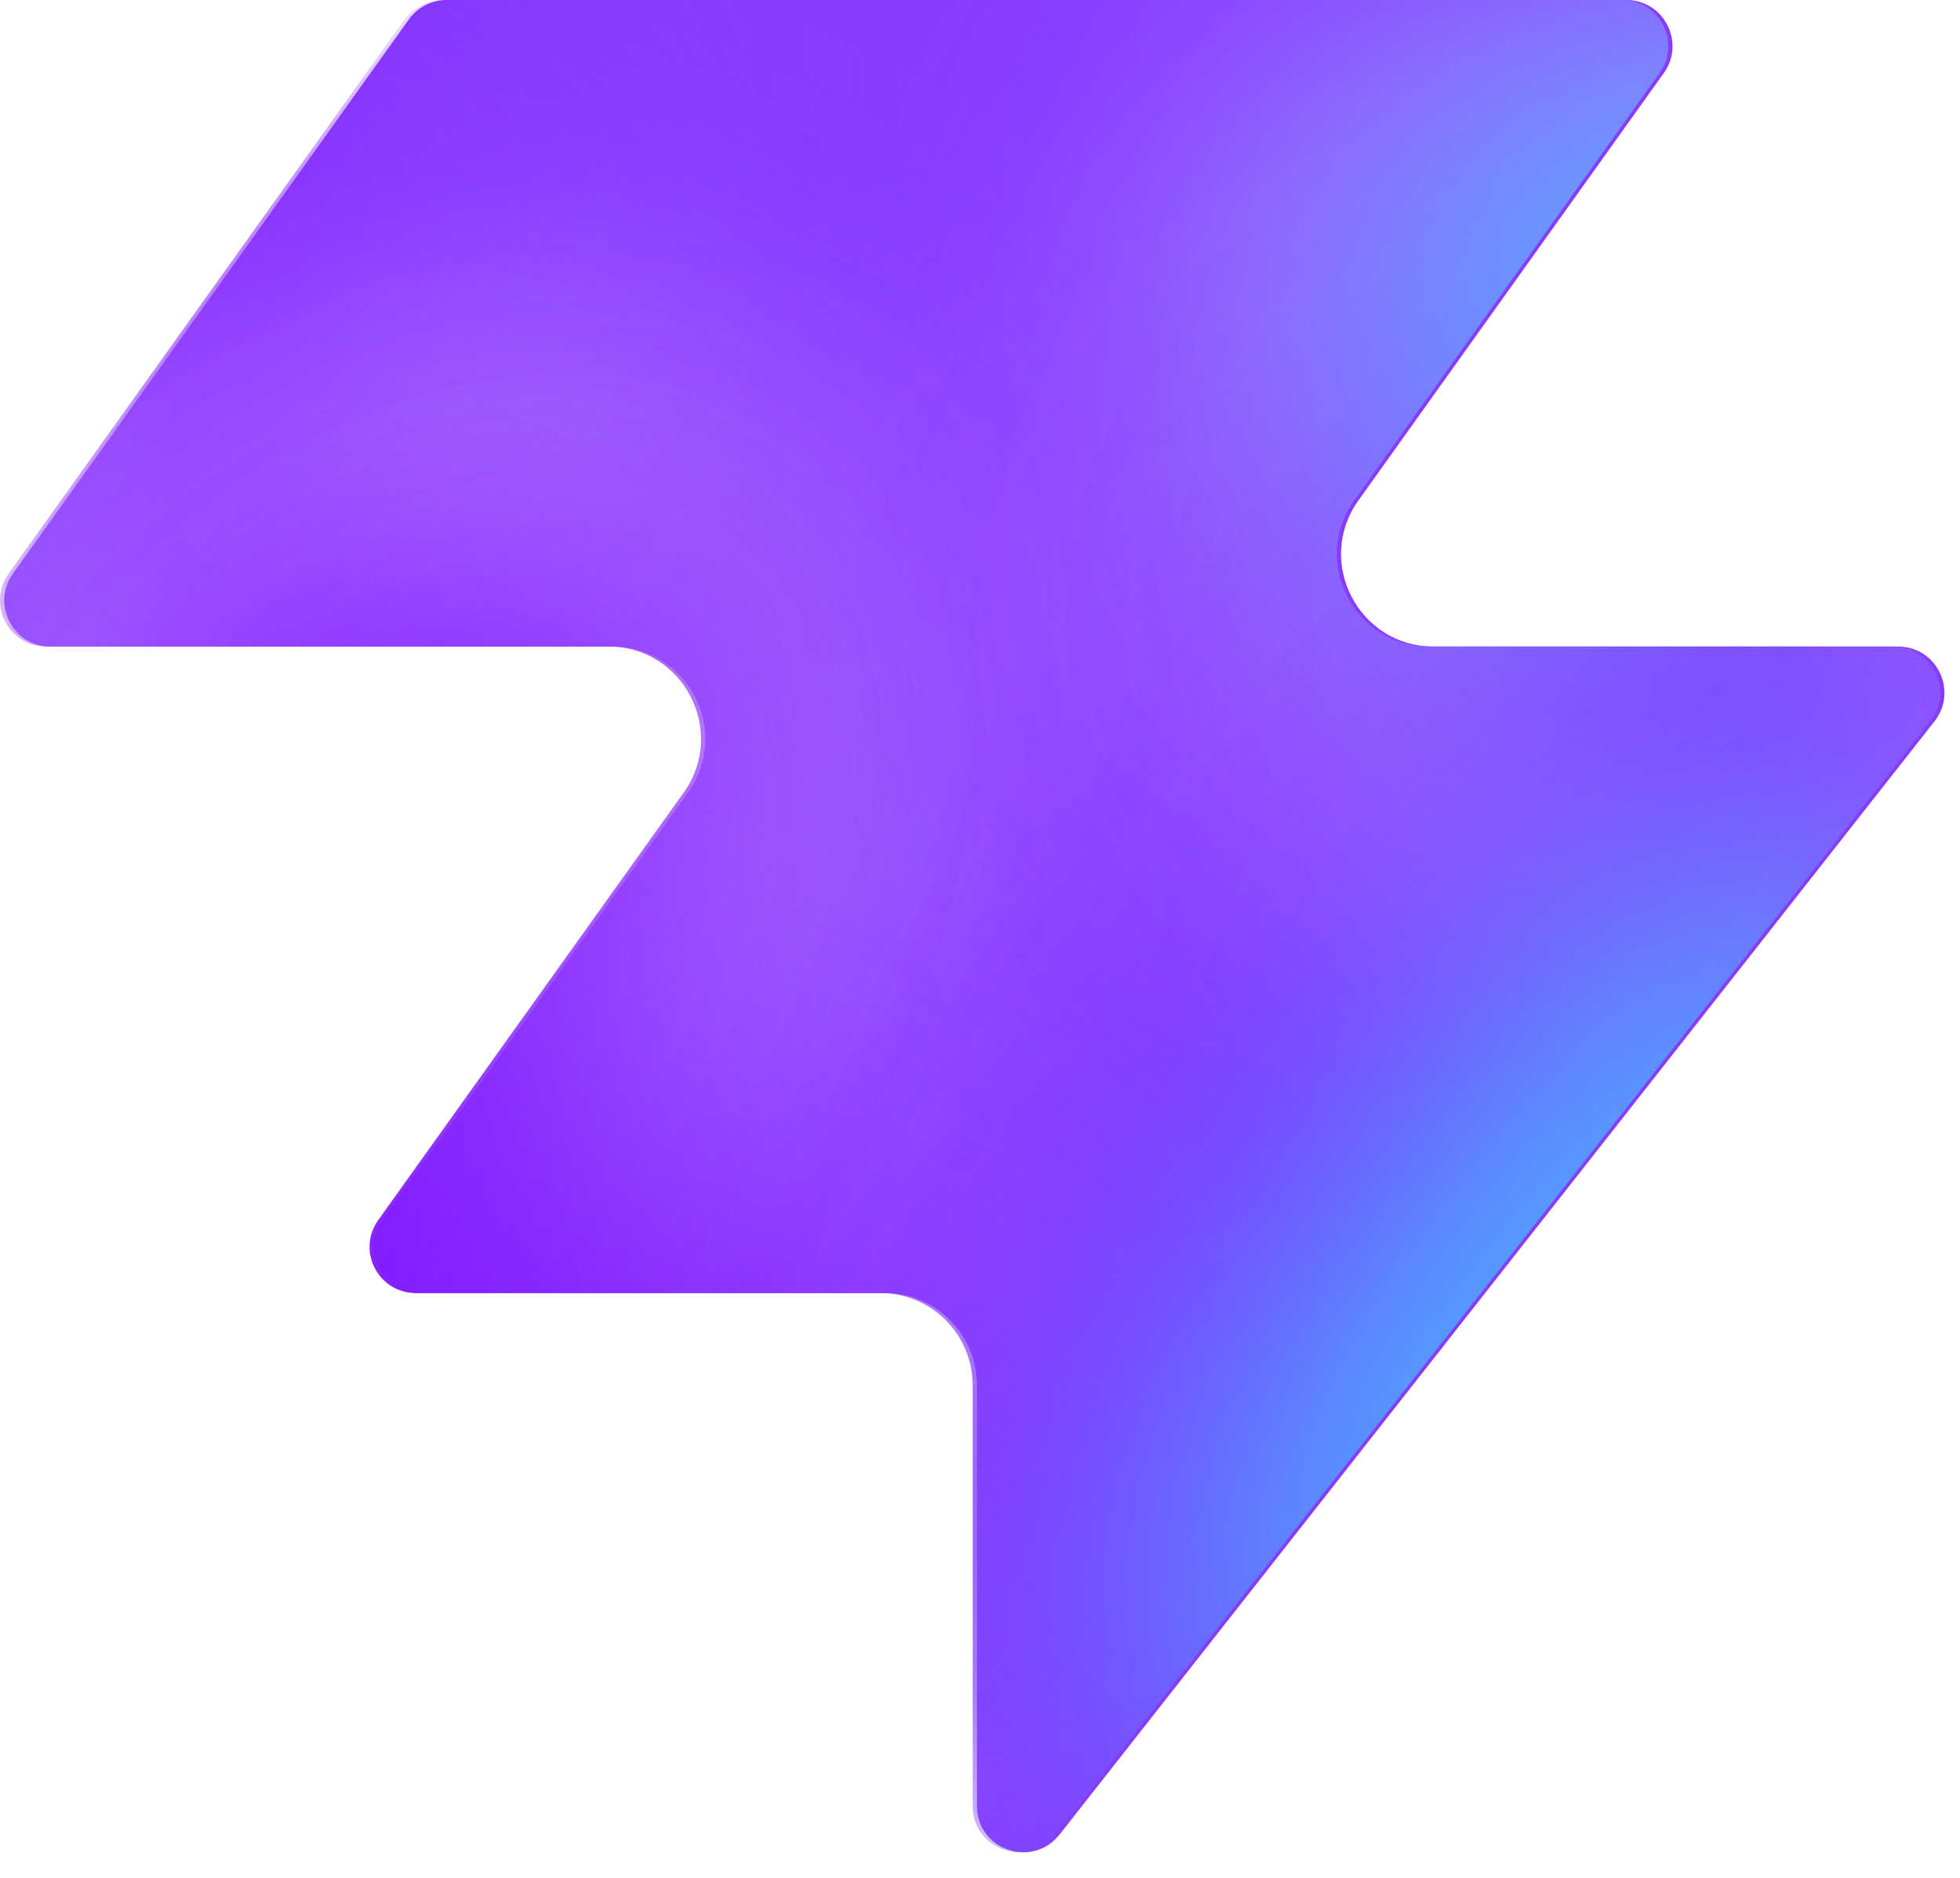
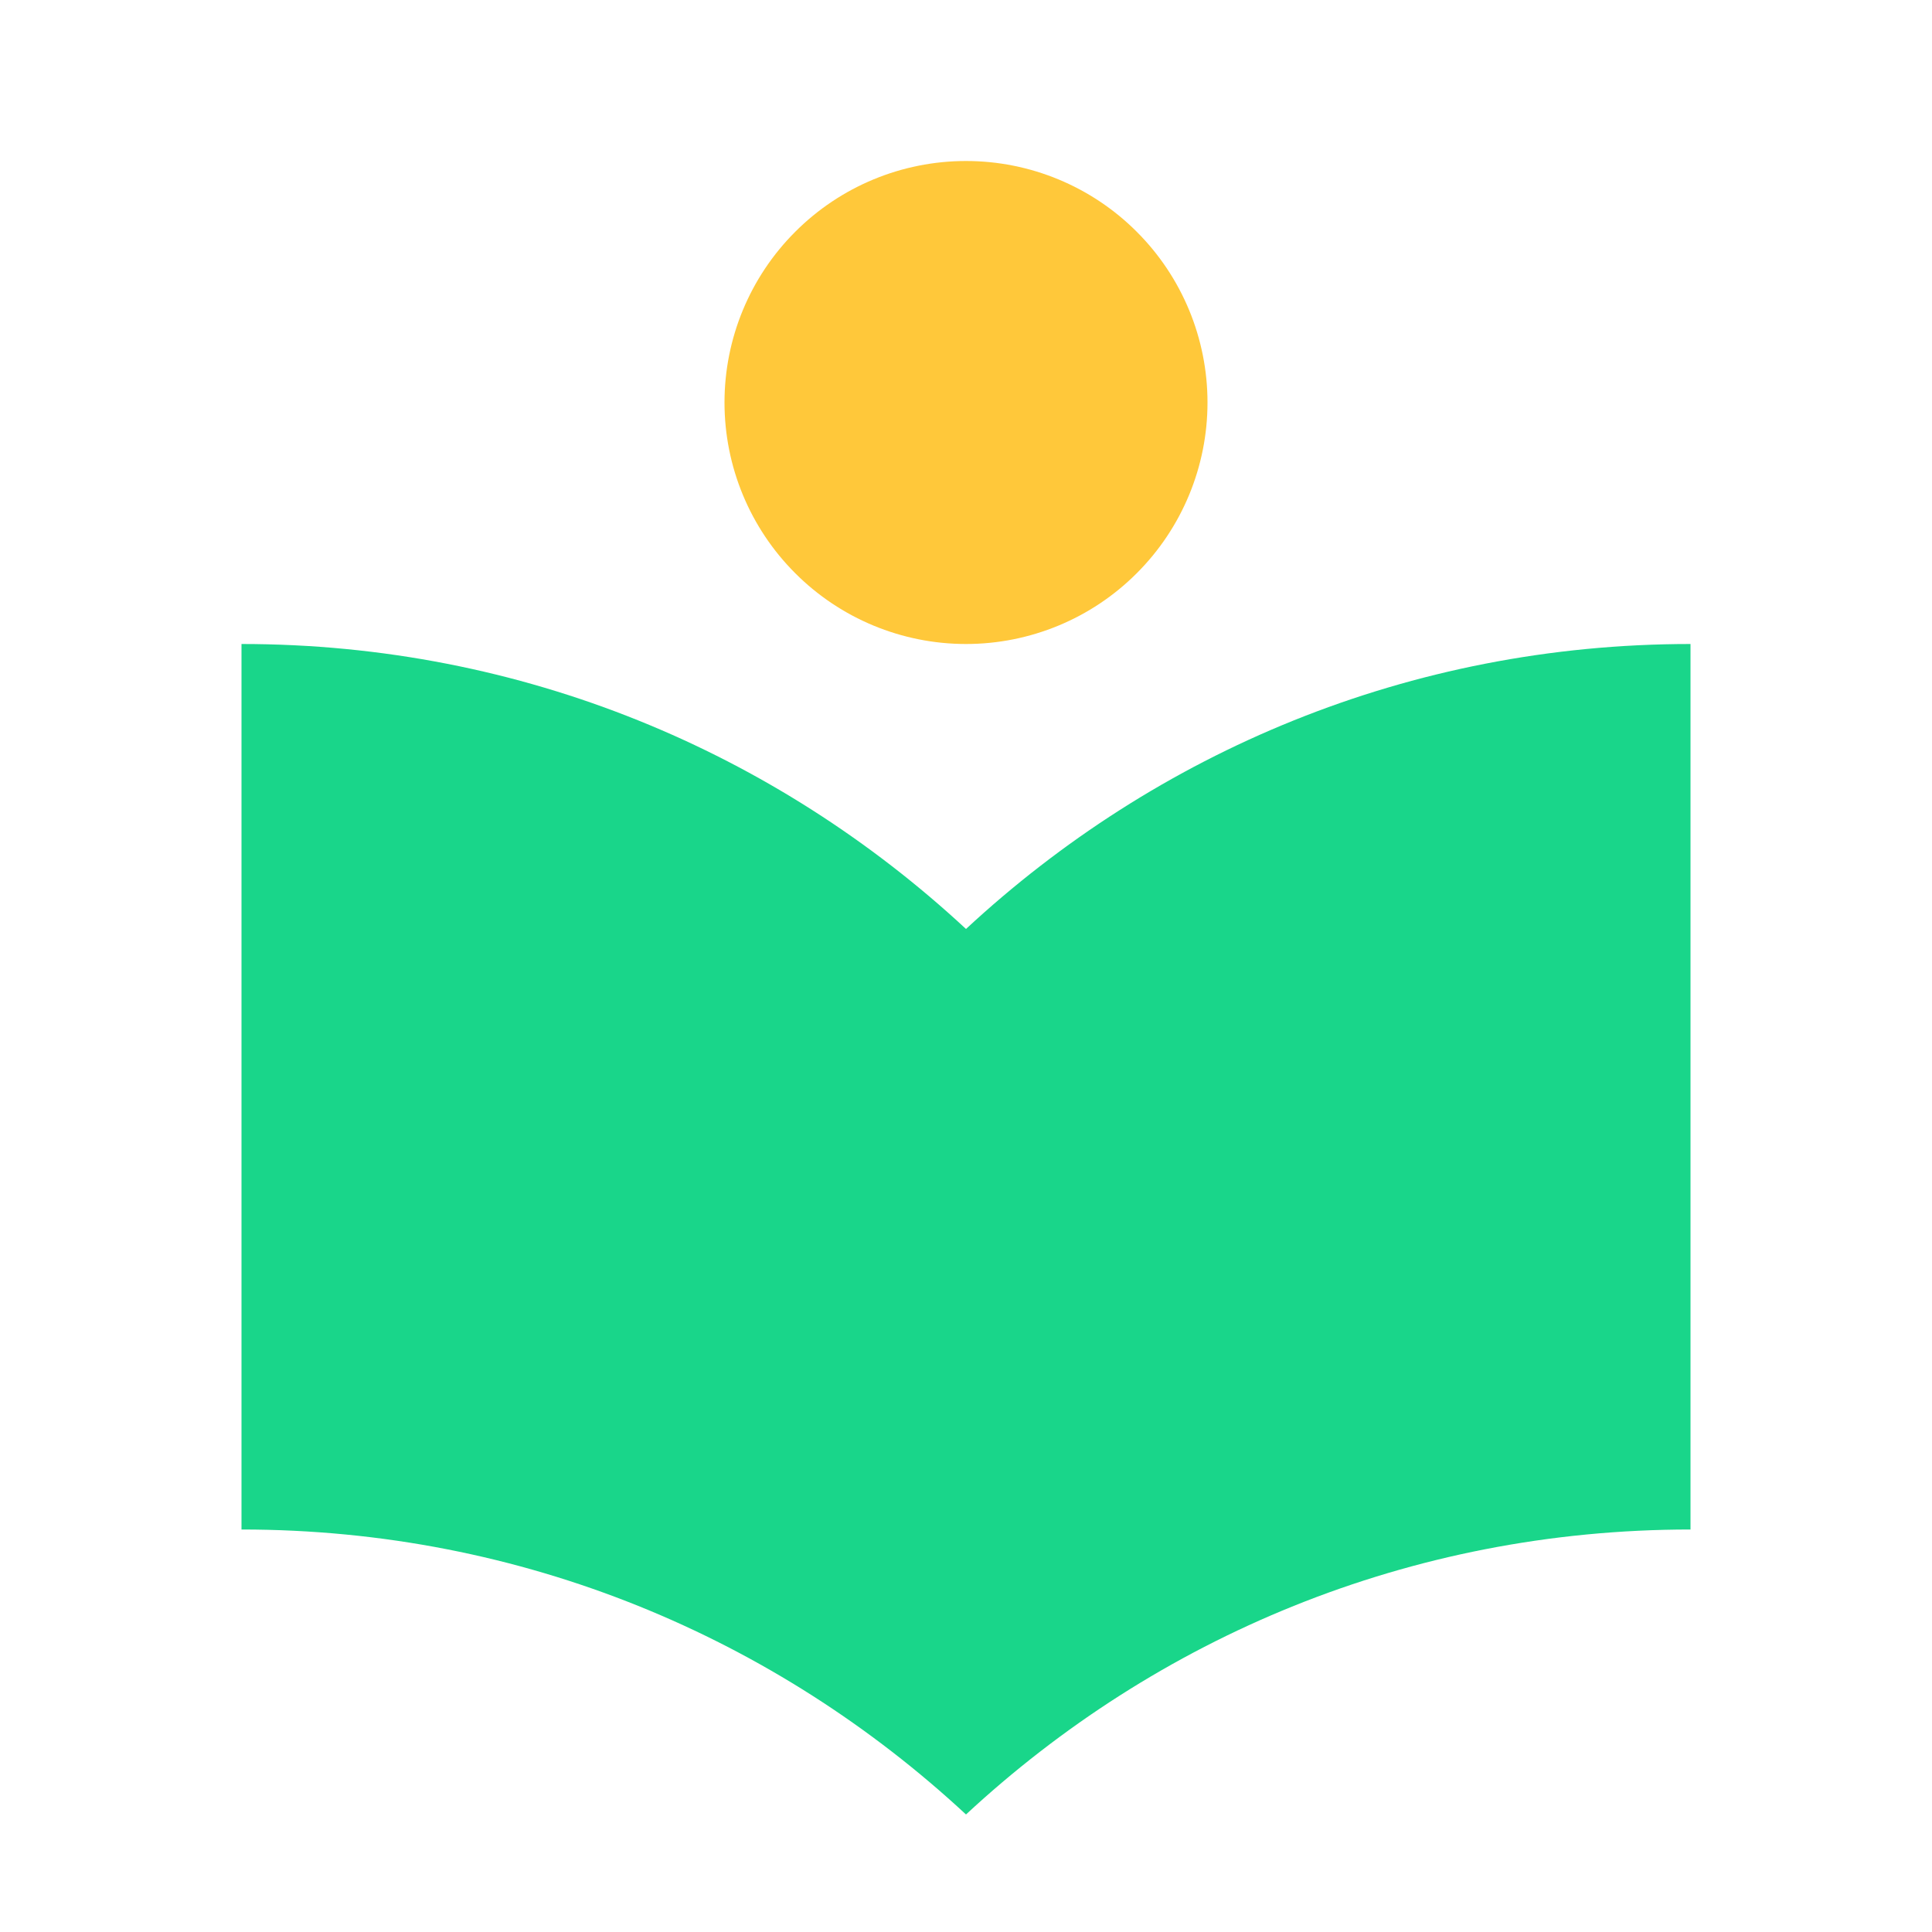
- <svg xmlns="http://www.w3.org/2000/svg" width="48" height="46" fill="none" viewBox="0 0 48 46">
-   <path fill="#863bff" d="M25.946 44.938c-.664.845-2.021.375-2.021-.698V33.937a2.26 2.26 0 0 0-2.262-2.262H10.287c-.92 0-1.456-1.04-.92-1.788l7.48-10.471c1.07-1.497 0-3.578-1.842-3.578H1.237c-.92 0-1.456-1.04-.92-1.788L10.013.474c.214-.297.556-.474.92-.474h28.894c.92 0 1.456 1.04.92 1.788l-7.48 10.471c-1.07 1.498 0 3.579 1.842 3.579h11.377c.943 0 1.473 1.088.89 1.83L25.947 44.94z" style="fill:#863bff;fill:color(display-p3 .525 .23 1);fill-opacity:1" />
-   <mask id="a" width="48" height="46" x="0" y="0" maskUnits="userSpaceOnUse" style="mask-type:alpha">
-     <path fill="#000" d="M25.842 44.938c-.664.844-2.021.375-2.021-.698V33.937a2.26 2.26 0 0 0-2.262-2.262H10.183c-.92 0-1.456-1.04-.92-1.788l7.48-10.471c1.07-1.498 0-3.579-1.842-3.579H1.133c-.92 0-1.456-1.04-.92-1.787L9.91.473c.214-.297.556-.474.92-.474h28.894c.92 0 1.456 1.04.92 1.788l-7.48 10.471c-1.07 1.498 0 3.578 1.842 3.578h11.377c.943 0 1.473 1.088.89 1.832L25.843 44.94z" style="fill:#000;fill-opacity:1" />
-   </mask>
-   <g mask="url(#a)">
-     <g filter="url(#b)">
-       <ellipse cx="5.508" cy="14.704" fill="#ede6ff" rx="5.508" ry="14.704" style="fill:#ede6ff;fill:color(display-p3 .927 .903 1);fill-opacity:1" transform="matrix(.00324 1 1 -.00324 -4.47 31.516)" />
-     </g>
-     <g filter="url(#c)">
-       <ellipse cx="10.399" cy="29.851" fill="#ede6ff" rx="10.399" ry="29.851" style="fill:#ede6ff;fill:color(display-p3 .927 .903 1);fill-opacity:1" transform="matrix(.00324 1 1 -.00324 -39.328 7.883)" />
-     </g>
-     <g filter="url(#d)">
-       <ellipse cx="5.508" cy="30.487" fill="#7e14ff" rx="5.508" ry="30.487" style="fill:#7e14ff;fill:color(display-p3 .492 .077 1);fill-opacity:1" transform="rotate(89.814 -25.913 -14.639)scale(1 -1)" />
-     </g>
-     <g filter="url(#e)">
-       <ellipse cx="5.508" cy="30.599" fill="#7e14ff" rx="5.508" ry="30.599" style="fill:#7e14ff;fill:color(display-p3 .492 .077 1);fill-opacity:1" transform="rotate(89.814 -32.644 -3.334)scale(1 -1)" />
-     </g>
-     <g filter="url(#f)">
-       <ellipse cx="5.508" cy="30.599" fill="#7e14ff" rx="5.508" ry="30.599" style="fill:#7e14ff;fill:color(display-p3 .492 .077 1);fill-opacity:1" transform="matrix(.00324 1 1 -.00324 -34.34 30.47)" />
-     </g>
-     <g filter="url(#g)">
-       <ellipse cx="14.072" cy="22.078" fill="#ede6ff" rx="14.072" ry="22.078" style="fill:#ede6ff;fill:color(display-p3 .927 .903 1);fill-opacity:1" transform="rotate(93.35 24.506 48.493)scale(-1 1)" />
-     </g>
-     <g filter="url(#h)">
-       <ellipse cx="3.47" cy="21.501" fill="#7e14ff" rx="3.47" ry="21.501" style="fill:#7e14ff;fill:color(display-p3 .492 .077 1);fill-opacity:1" transform="rotate(89.009 28.708 47.59)scale(-1 1)" />
-     </g>
-     <g filter="url(#i)">
-       <ellipse cx="3.47" cy="21.501" fill="#7e14ff" rx="3.47" ry="21.501" style="fill:#7e14ff;fill:color(display-p3 .492 .077 1);fill-opacity:1" transform="rotate(89.009 28.708 47.59)scale(-1 1)" />
-     </g>
-     <g filter="url(#j)">
-       <ellipse cx=".387" cy="8.972" fill="#7e14ff" rx="4.407" ry="29.108" style="fill:#7e14ff;fill:color(display-p3 .492 .077 1);fill-opacity:1" transform="rotate(39.51 .387 8.972)" />
-     </g>
-     <g filter="url(#k)">
-       <ellipse cx="47.523" cy="-6.092" fill="#7e14ff" rx="4.407" ry="29.108" style="fill:#7e14ff;fill:color(display-p3 .492 .077 1);fill-opacity:1" transform="rotate(37.892 47.523 -6.092)" />
-     </g>
-     <g filter="url(#l)">
-       <ellipse cx="41.412" cy="6.333" fill="#47bfff" rx="5.971" ry="9.665" style="fill:#47bfff;fill:color(display-p3 .28 .748 1);fill-opacity:1" transform="rotate(37.892 41.412 6.333)" />
-     </g>
-     <g filter="url(#m)">
-       <ellipse cx="-1.879" cy="38.332" fill="#7e14ff" rx="4.407" ry="29.108" style="fill:#7e14ff;fill:color(display-p3 .492 .077 1);fill-opacity:1" transform="rotate(37.892 -1.88 38.332)" />
-     </g>
-     <g filter="url(#n)">
-       <ellipse cx="-1.879" cy="38.332" fill="#7e14ff" rx="4.407" ry="29.108" style="fill:#7e14ff;fill:color(display-p3 .492 .077 1);fill-opacity:1" transform="rotate(37.892 -1.88 38.332)" />
-     </g>
-     <g filter="url(#o)">
-       <ellipse cx="35.651" cy="29.907" fill="#7e14ff" rx="4.407" ry="29.108" style="fill:#7e14ff;fill:color(display-p3 .492 .077 1);fill-opacity:1" transform="rotate(37.892 35.651 29.907)" />
-     </g>
-     <g filter="url(#p)">
-       <ellipse cx="38.418" cy="32.4" fill="#47bfff" rx="5.971" ry="15.297" style="fill:#47bfff;fill:color(display-p3 .28 .748 1);fill-opacity:1" transform="rotate(37.892 38.418 32.4)" />
-     </g>
-   </g>
-   <defs>
-     <filter id="b" width="60.045" height="41.654" x="-19.77" y="16.149" color-interpolation-filters="sRGB" filterUnits="userSpaceOnUse">
-       <feFlood flood-opacity="0" result="BackgroundImageFix" />
-       <feBlend in="SourceGraphic" in2="BackgroundImageFix" result="shape" />
-       <feGaussianBlur result="effect1_foregroundBlur_2002_17158" stdDeviation="7.659" />
-     </filter>
-     <filter id="c" width="90.34" height="51.437" x="-54.613" y="-7.533" color-interpolation-filters="sRGB" filterUnits="userSpaceOnUse">
-       <feFlood flood-opacity="0" result="BackgroundImageFix" />
-       <feBlend in="SourceGraphic" in2="BackgroundImageFix" result="shape" />
-       <feGaussianBlur result="effect1_foregroundBlur_2002_17158" stdDeviation="7.659" />
-     </filter>
-     <filter id="d" width="79.355" height="29.4" x="-49.64" y="2.03" color-interpolation-filters="sRGB" filterUnits="userSpaceOnUse">
-       <feFlood flood-opacity="0" result="BackgroundImageFix" />
-       <feBlend in="SourceGraphic" in2="BackgroundImageFix" result="shape" />
-       <feGaussianBlur result="effect1_foregroundBlur_2002_17158" stdDeviation="4.596" />
-     </filter>
-     <filter id="e" width="79.579" height="29.4" x="-45.045" y="20.029" color-interpolation-filters="sRGB" filterUnits="userSpaceOnUse">
-       <feFlood flood-opacity="0" result="BackgroundImageFix" />
-       <feBlend in="SourceGraphic" in2="BackgroundImageFix" result="shape" />
-       <feGaussianBlur result="effect1_foregroundBlur_2002_17158" stdDeviation="4.596" />
-     </filter>
-     <filter id="f" width="79.579" height="29.4" x="-43.513" y="21.178" color-interpolation-filters="sRGB" filterUnits="userSpaceOnUse">
-       <feFlood flood-opacity="0" result="BackgroundImageFix" />
-       <feBlend in="SourceGraphic" in2="BackgroundImageFix" result="shape" />
-       <feGaussianBlur result="effect1_foregroundBlur_2002_17158" stdDeviation="4.596" />
-     </filter>
-     <filter id="g" width="74.749" height="58.852" x="15.756" y="-17.901" color-interpolation-filters="sRGB" filterUnits="userSpaceOnUse">
-       <feFlood flood-opacity="0" result="BackgroundImageFix" />
-       <feBlend in="SourceGraphic" in2="BackgroundImageFix" result="shape" />
-       <feGaussianBlur result="effect1_foregroundBlur_2002_17158" stdDeviation="7.659" />
-     </filter>
-     <filter id="h" width="61.377" height="25.362" x="23.548" y="2.284" color-interpolation-filters="sRGB" filterUnits="userSpaceOnUse">
-       <feFlood flood-opacity="0" result="BackgroundImageFix" />
-       <feBlend in="SourceGraphic" in2="BackgroundImageFix" result="shape" />
-       <feGaussianBlur result="effect1_foregroundBlur_2002_17158" stdDeviation="4.596" />
-     </filter>
-     <filter id="i" width="61.377" height="25.362" x="23.548" y="2.284" color-interpolation-filters="sRGB" filterUnits="userSpaceOnUse">
-       <feFlood flood-opacity="0" result="BackgroundImageFix" />
-       <feBlend in="SourceGraphic" in2="BackgroundImageFix" result="shape" />
-       <feGaussianBlur result="effect1_foregroundBlur_2002_17158" stdDeviation="4.596" />
-     </filter>
-     <filter id="j" width="56.045" height="63.649" x="-27.636" y="-22.853" color-interpolation-filters="sRGB" filterUnits="userSpaceOnUse">
-       <feFlood flood-opacity="0" result="BackgroundImageFix" />
-       <feBlend in="SourceGraphic" in2="BackgroundImageFix" result="shape" />
-       <feGaussianBlur result="effect1_foregroundBlur_2002_17158" stdDeviation="4.596" />
-     </filter>
-     <filter id="k" width="54.814" height="64.646" x="20.116" y="-38.415" color-interpolation-filters="sRGB" filterUnits="userSpaceOnUse">
-       <feFlood flood-opacity="0" result="BackgroundImageFix" />
-       <feBlend in="SourceGraphic" in2="BackgroundImageFix" result="shape" />
-       <feGaussianBlur result="effect1_foregroundBlur_2002_17158" stdDeviation="4.596" />
-     </filter>
-     <filter id="l" width="33.541" height="35.313" x="24.641" y="-11.323" color-interpolation-filters="sRGB" filterUnits="userSpaceOnUse">
-       <feFlood flood-opacity="0" result="BackgroundImageFix" />
-       <feBlend in="SourceGraphic" in2="BackgroundImageFix" result="shape" />
-       <feGaussianBlur result="effect1_foregroundBlur_2002_17158" stdDeviation="4.596" />
-     </filter>
-     <filter id="m" width="54.814" height="64.646" x="-29.286" y="6.009" color-interpolation-filters="sRGB" filterUnits="userSpaceOnUse">
-       <feFlood flood-opacity="0" result="BackgroundImageFix" />
-       <feBlend in="SourceGraphic" in2="BackgroundImageFix" result="shape" />
-       <feGaussianBlur result="effect1_foregroundBlur_2002_17158" stdDeviation="4.596" />
-     </filter>
-     <filter id="n" width="54.814" height="64.646" x="-29.286" y="6.009" color-interpolation-filters="sRGB" filterUnits="userSpaceOnUse">
-       <feFlood flood-opacity="0" result="BackgroundImageFix" />
-       <feBlend in="SourceGraphic" in2="BackgroundImageFix" result="shape" />
-       <feGaussianBlur result="effect1_foregroundBlur_2002_17158" stdDeviation="4.596" />
-     </filter>
-     <filter id="o" width="54.814" height="64.646" x="8.244" y="-2.416" color-interpolation-filters="sRGB" filterUnits="userSpaceOnUse">
-       <feFlood flood-opacity="0" result="BackgroundImageFix" />
-       <feBlend in="SourceGraphic" in2="BackgroundImageFix" result="shape" />
-       <feGaussianBlur result="effect1_foregroundBlur_2002_17158" stdDeviation="4.596" />
-     </filter>
-     <filter id="p" width="39.409" height="43.623" x="18.713" y="10.588" color-interpolation-filters="sRGB" filterUnits="userSpaceOnUse">
-       <feFlood flood-opacity="0" result="BackgroundImageFix" />
-       <feBlend in="SourceGraphic" in2="BackgroundImageFix" result="shape" />
-       <feGaussianBlur result="effect1_foregroundBlur_2002_17158" stdDeviation="4.596" />
-     </filter>
-   </defs>
+ <svg xmlns="http://www.w3.org/2000/svg" width="24" height="24" viewBox="0 0 24 24" fill="none">
+   <path d="M12 8C12.796 8 13.559 7.684 14.121 7.121C14.684 6.559 15 5.796 15 5C15 4.204 14.684 3.441 14.121 2.879C13.559 2.316 12.796 2 12 2C11.204 2 10.441 2.316 9.879 2.879C9.316 3.441 9 4.204 9 5C9 5.796 9.316 6.559 9.879 7.121C10.441 7.684 11.204 8 12 8Z" fill="#FFC83A" />
+   <path d="M12 11.54C9.64 9.35 6.5 8 3 8V19C6.5 19 9.64 20.35 12 22.54C14.36 20.35 17.5 19 21 19V8C17.5 8 14.36 9.35 12 11.54Z" fill="#19D68A" />
</svg>
